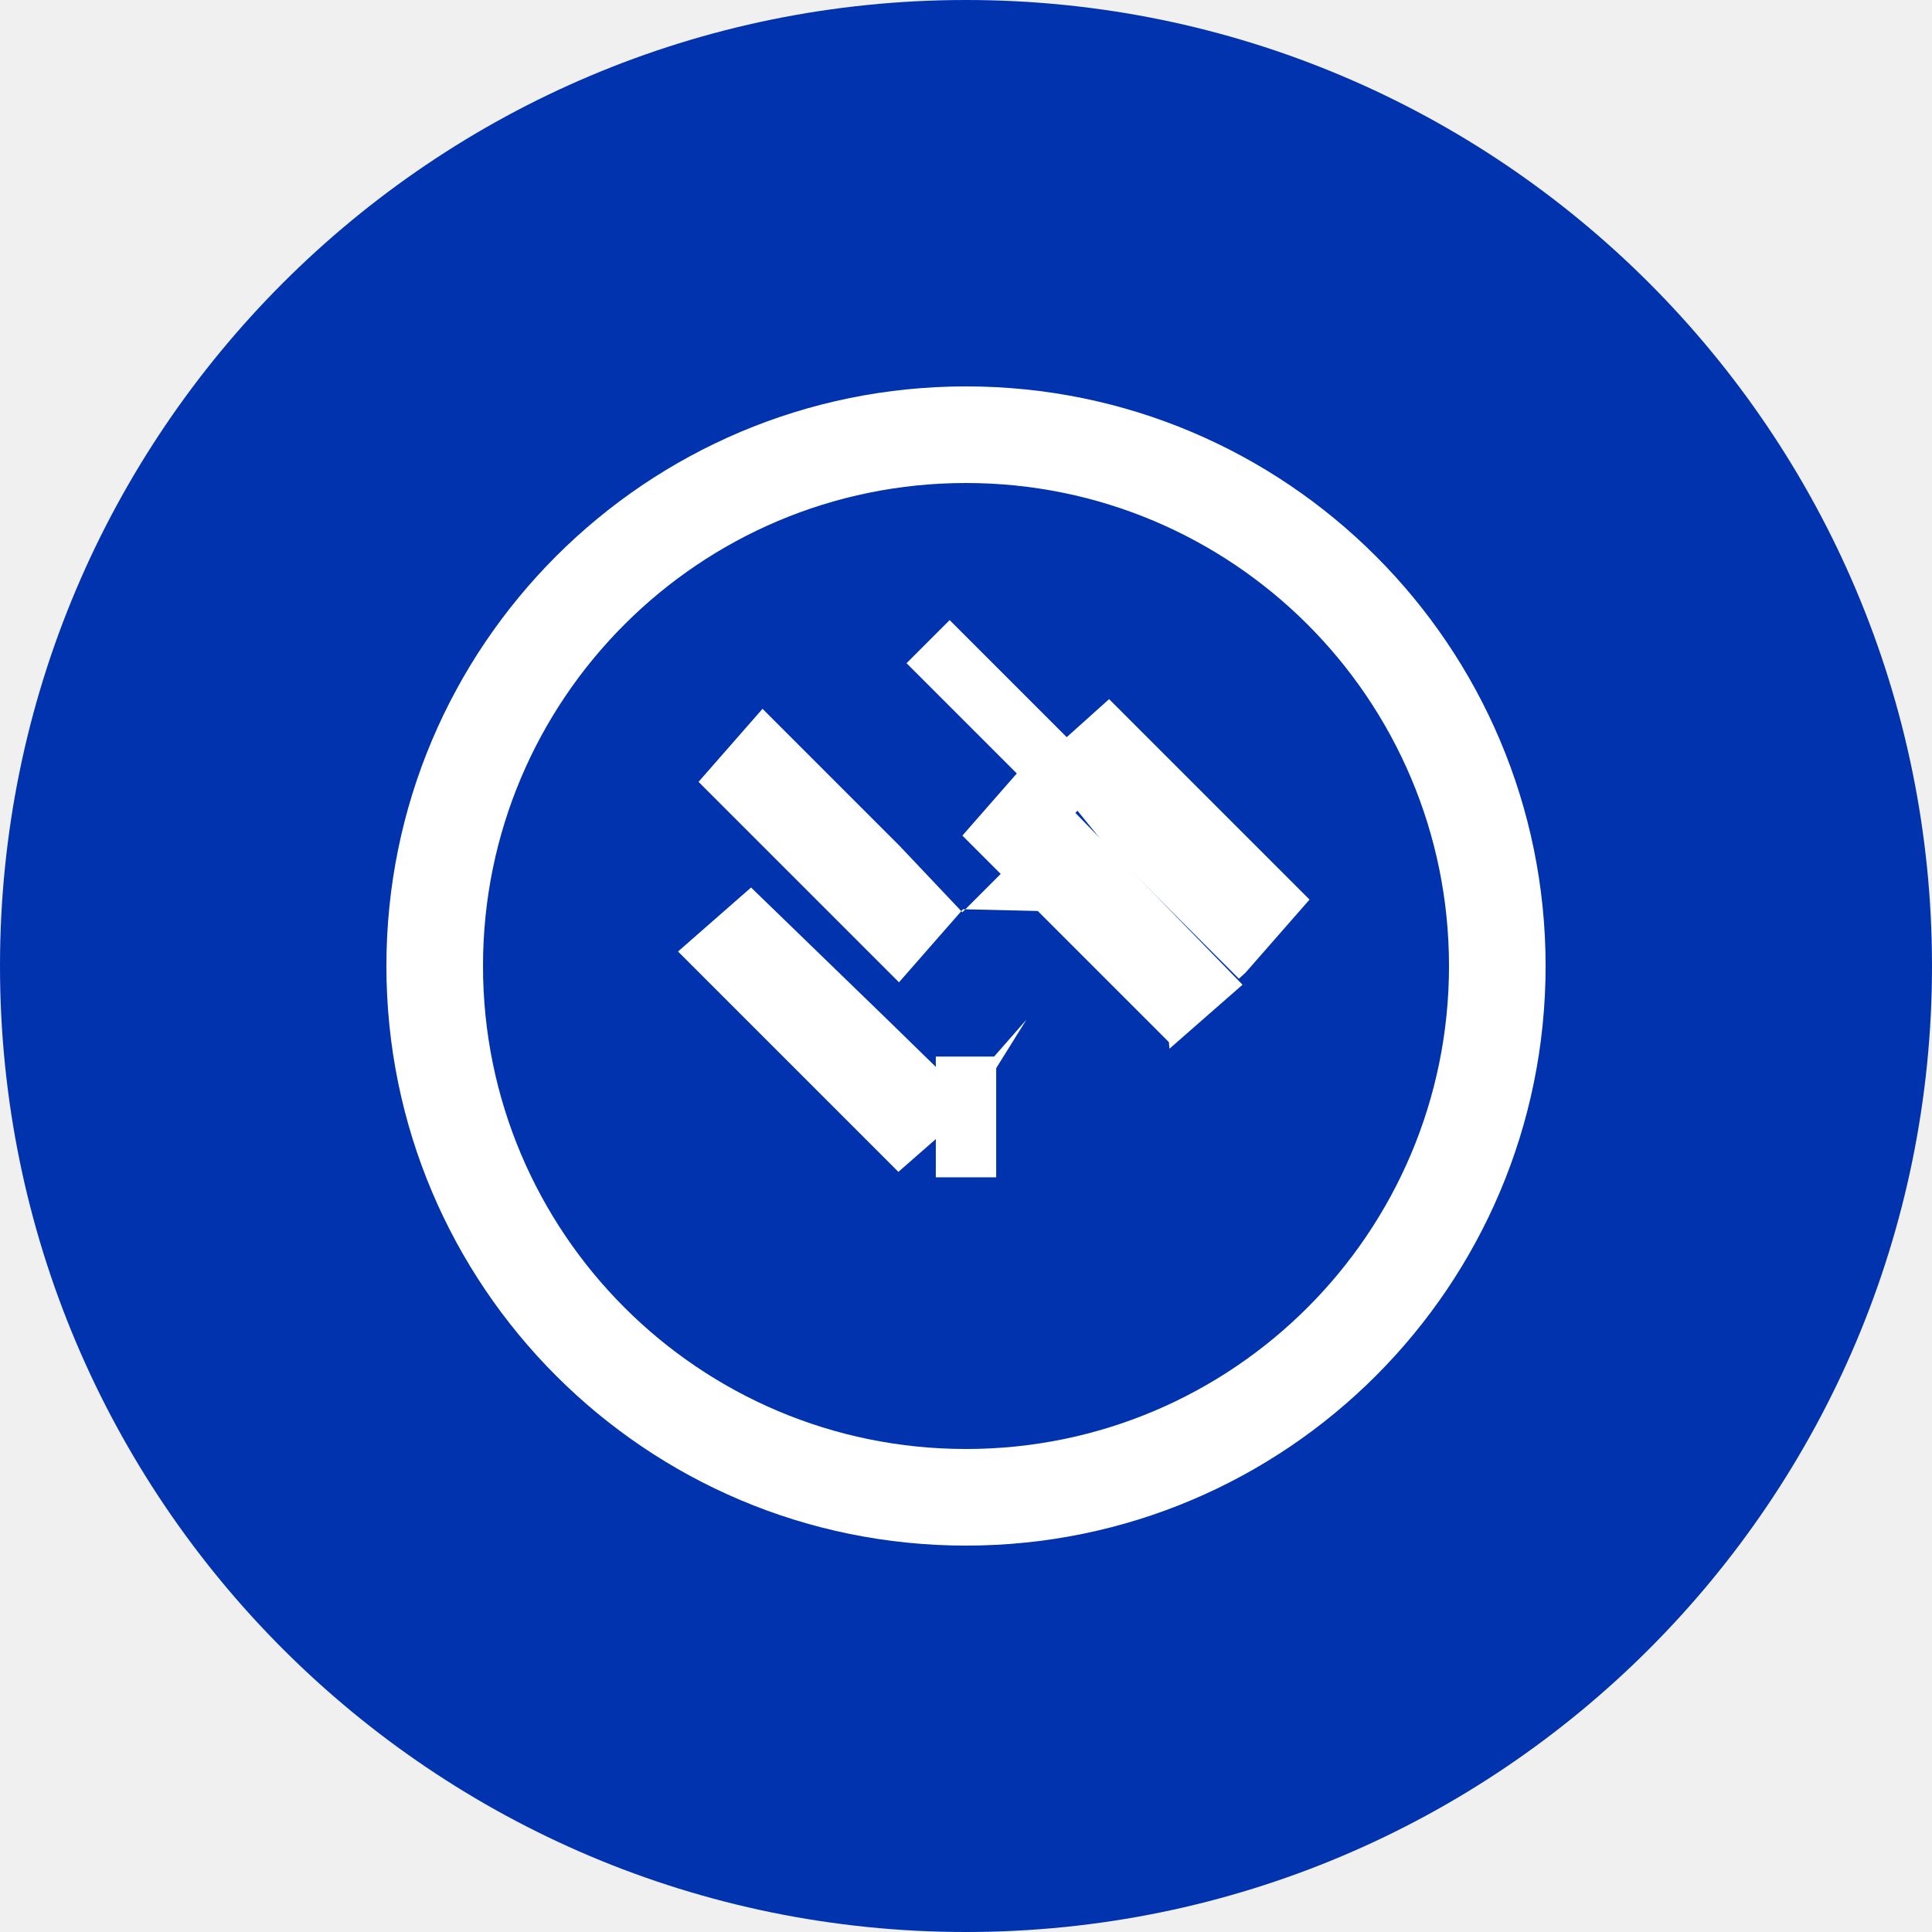
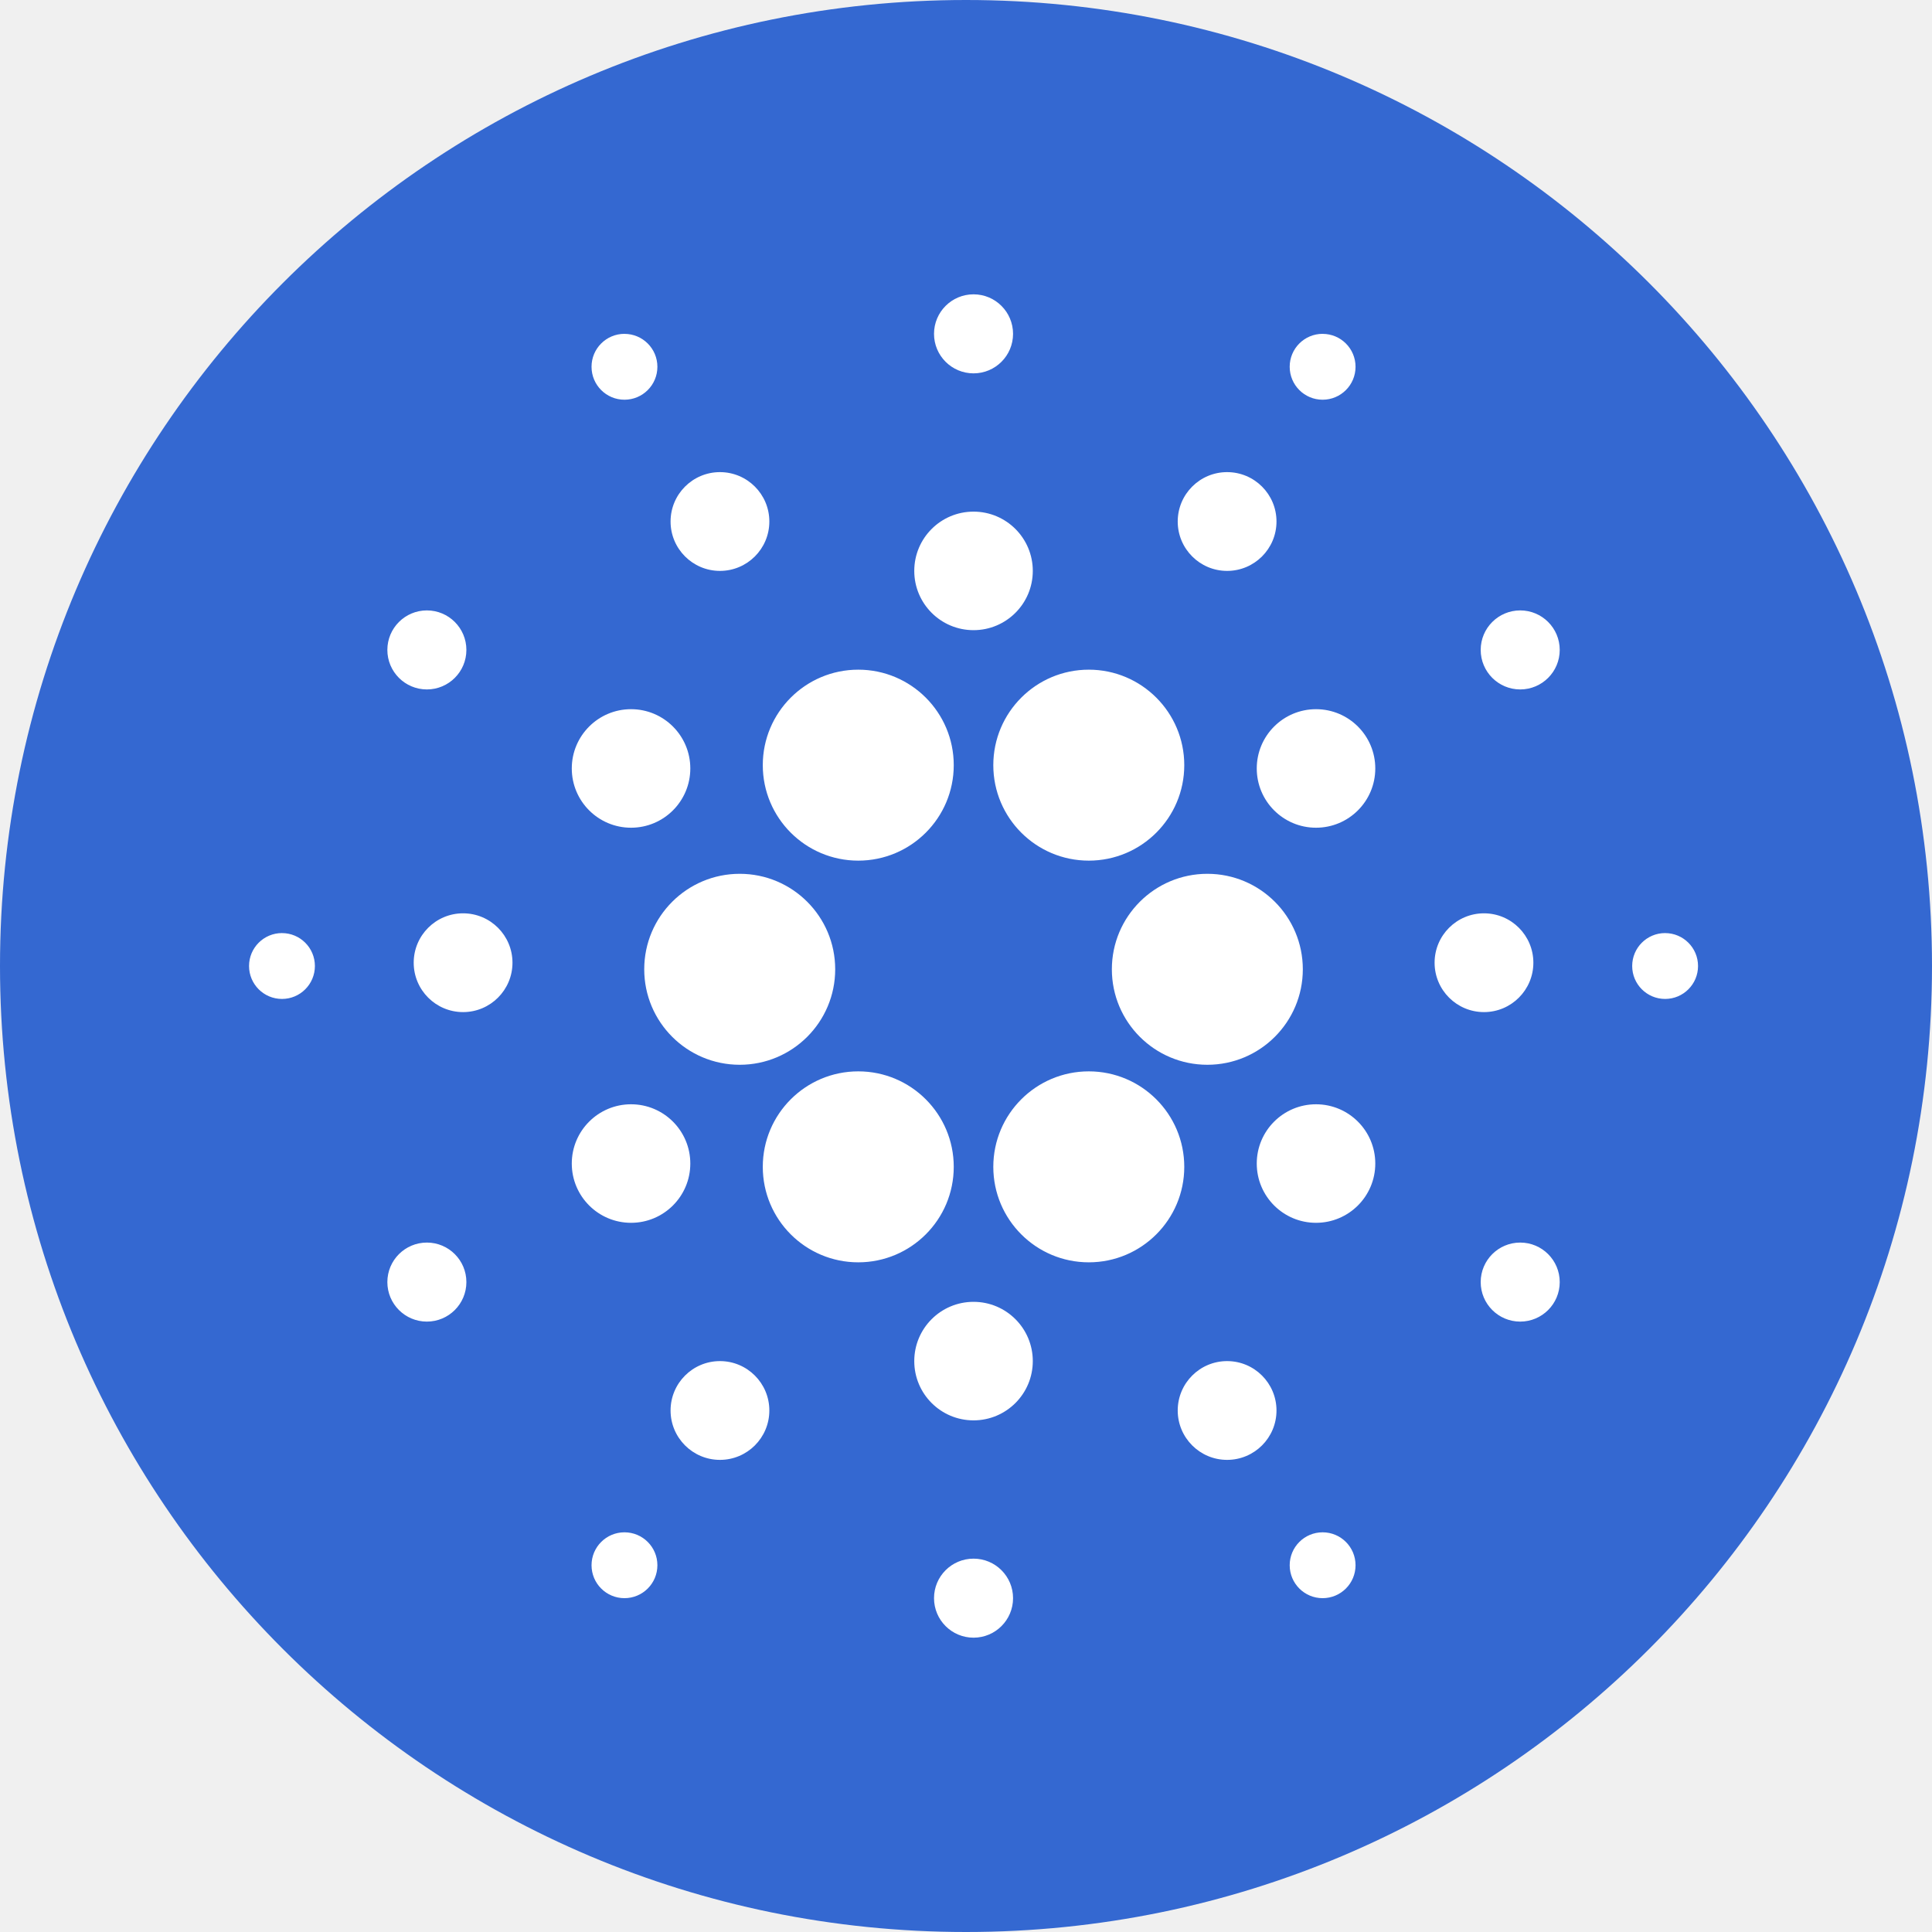
- <svg xmlns="http://www.w3.org/2000/svg" viewBox="0 0 32 32">
+ <svg xmlns="http://www.w3.org/2000/svg" height="256" viewBox="0 0 256 256" width="256">
  <defs>
-     <style>.cls-1{fill:#0033ad;}.cls-2{fill:#fff;}</style>
+     <style>
+       .cls-1 {
+         fill: #3468d1;
+       }
+ 
+       .cls-2 {
+         fill: #fff;
+         fill-rule: evenodd;
+       }
+     </style>
  </defs>
-   <g id="ada">
-     <path class="cls-1" d="M16,0A16,16,0,1,0,32,16,16,16,0,0,0,16,0Z" />
-     <path class="cls-2" d="M16,25.6a9.6,9.6,0,1,1,9.6-9.6A9.6,9.6,0,0,1,16,25.6Zm0-17.6A8,8,0,1,0,24,16,8,8,0,0,0,16,8Z" />
-     <path class="cls-2" d="M17,16.89l-1.06,1.21L14.7,16.89,12.44,14.7l-1.21,1.06,3.65,3.65h0l1.21-1.06Z" />
-     <path class="cls-2" d="M18.11,15.11,17,14.05l-1.06,1.06L14.89,14,12.63,11.74l-1.06,1.21,3.32,3.32h0l1.06-1.21Z" />
-     <rect class="cls-2" x="15.5" y="10.84" width="1.01" height="3.73" transform="translate(-3.61 14.28) rotate(-45)" />
-     <path class="cls-2" d="M20.63,16.11l1.06-1.21-3.32-3.32h0L17.2,12.63,18.31,14l2.21,2.21Z" />
-     <path class="cls-2" d="M19.37,17.37l1.21-1.06L17,12.63l-1.06,1.21,3.42,3.42h0Z" />
-     <polygon class="cls-2" points="16.5 17.5 15.5 17.5 15.5 19.5 16.5 19.5 16.5 17.5" />
+   <g data-name="cardano ada" id="cardano_ada">
+     <g data-name="cardano ada" id="cardano_ada-2">
+       <circle class="cls-1" cx="128" cy="128" data-name="Эллипс 6" id="Эллипс_6" r="128" />
+       <path class="cls-2" d="M265.727,717.735a12.652,12.652,0,1,1-12.654,12.652A12.654,12.654,0,0,1,265.727,717.735Zm30.546,0a12.652,12.652,0,1,1-12.655,12.652A12.654,12.654,0,0,1,296.273,717.735Zm0,53.226a12.652,12.652,0,1,1-12.655,12.652A12.653,12.653,0,0,1,296.273,770.961Zm-30.546,0a12.652,12.652,0,1,1-12.654,12.652A12.653,12.653,0,0,1,265.727,770.961Zm-15.709-26.177a12.652,12.652,0,1,1-12.654,12.652A12.654,12.654,0,0,1,250.018,744.784Zm61.964,0a12.652,12.652,0,1,1-12.655,12.652A12.653,12.653,0,0,1,311.982,744.784Zm14.4-21.813a7.853,7.853,0,1,1-7.855,7.853A7.853,7.853,0,0,1,326.382,722.971Zm0,52.352a7.853,7.853,0,1,1-7.855,7.853A7.853,7.853,0,0,1,326.382,775.323Zm-90.764,0a7.853,7.853,0,1,1-7.854,7.853A7.854,7.854,0,0,1,235.618,775.323Zm0-52.352a7.853,7.853,0,1,1-7.854,7.853A7.854,7.854,0,0,1,235.618,722.971ZM281,696.794a7.853,7.853,0,1,1-7.855,7.853A7.853,7.853,0,0,1,281,696.794ZM281,801.5a7.853,7.853,0,1,1-7.855,7.853A7.853,7.853,0,0,1,281,801.5Zm33.6,7.853a6.544,6.544,0,1,1-6.546,6.544A6.544,6.544,0,0,1,314.6,809.353Zm-67.2,0a6.544,6.544,0,1,1-6.546,6.544A6.544,6.544,0,0,1,247.4,809.353Zm0-117.794a6.544,6.544,0,1,1-6.546,6.544A6.544,6.544,0,0,1,247.4,691.559Zm67.2,0a6.544,6.544,0,1,1-6.546,6.544A6.544,6.544,0,0,1,314.6,691.559Zm34.036,58.461a6.544,6.544,0,1,1-6.545,6.544A6.545,6.545,0,0,1,348.636,750.02Zm-135.273,0a6.544,6.544,0,1,1-6.545,6.544A6.544,6.544,0,0,1,213.363,750.02Zm-4.8-40.138a5.236,5.236,0,1,1-5.236,5.235A5.236,5.236,0,0,1,208.563,709.882Zm0,83.765a5.236,5.236,0,1,1-5.236,5.235A5.236,5.236,0,0,1,208.563,793.647Zm144.873,0a5.236,5.236,0,1,1-5.236,5.235A5.236,5.236,0,0,1,353.436,793.647Zm0-83.765a5.236,5.236,0,1,1-5.236,5.235A5.236,5.236,0,0,1,353.436,709.882ZM281,668a5.236,5.236,0,1,1-5.237,5.235A5.235,5.235,0,0,1,281,668Zm0,167.529a5.236,5.236,0,1,1-5.237,5.236A5.236,5.236,0,0,1,281,835.529Zm46.254-3.49a4.363,4.363,0,1,1-4.363,4.363A4.363,4.363,0,0,1,327.254,832.039Zm-92.509,0a4.363,4.363,0,1,1-4.363,4.363A4.363,4.363,0,0,1,234.745,832.039Zm0-158.8a4.363,4.363,0,1,1-4.363,4.363A4.363,4.363,0,0,1,234.745,673.235Zm92.509,0a4.363,4.363,0,1,1-4.363,4.363A4.363,4.363,0,0,1,327.254,673.235Zm45.382,79.4A4.363,4.363,0,1,1,368.273,757,4.363,4.363,0,0,1,372.636,752.637Zm-183.273,0A4.363,4.363,0,1,1,185,757,4.363,4.363,0,0,1,189.363,752.637Z" data-name="Эллипс 6 копия 29" id="Эллипс_6_копия_29" transform="translate(-152 -629)" />
+     </g>
  </g>
</svg>
